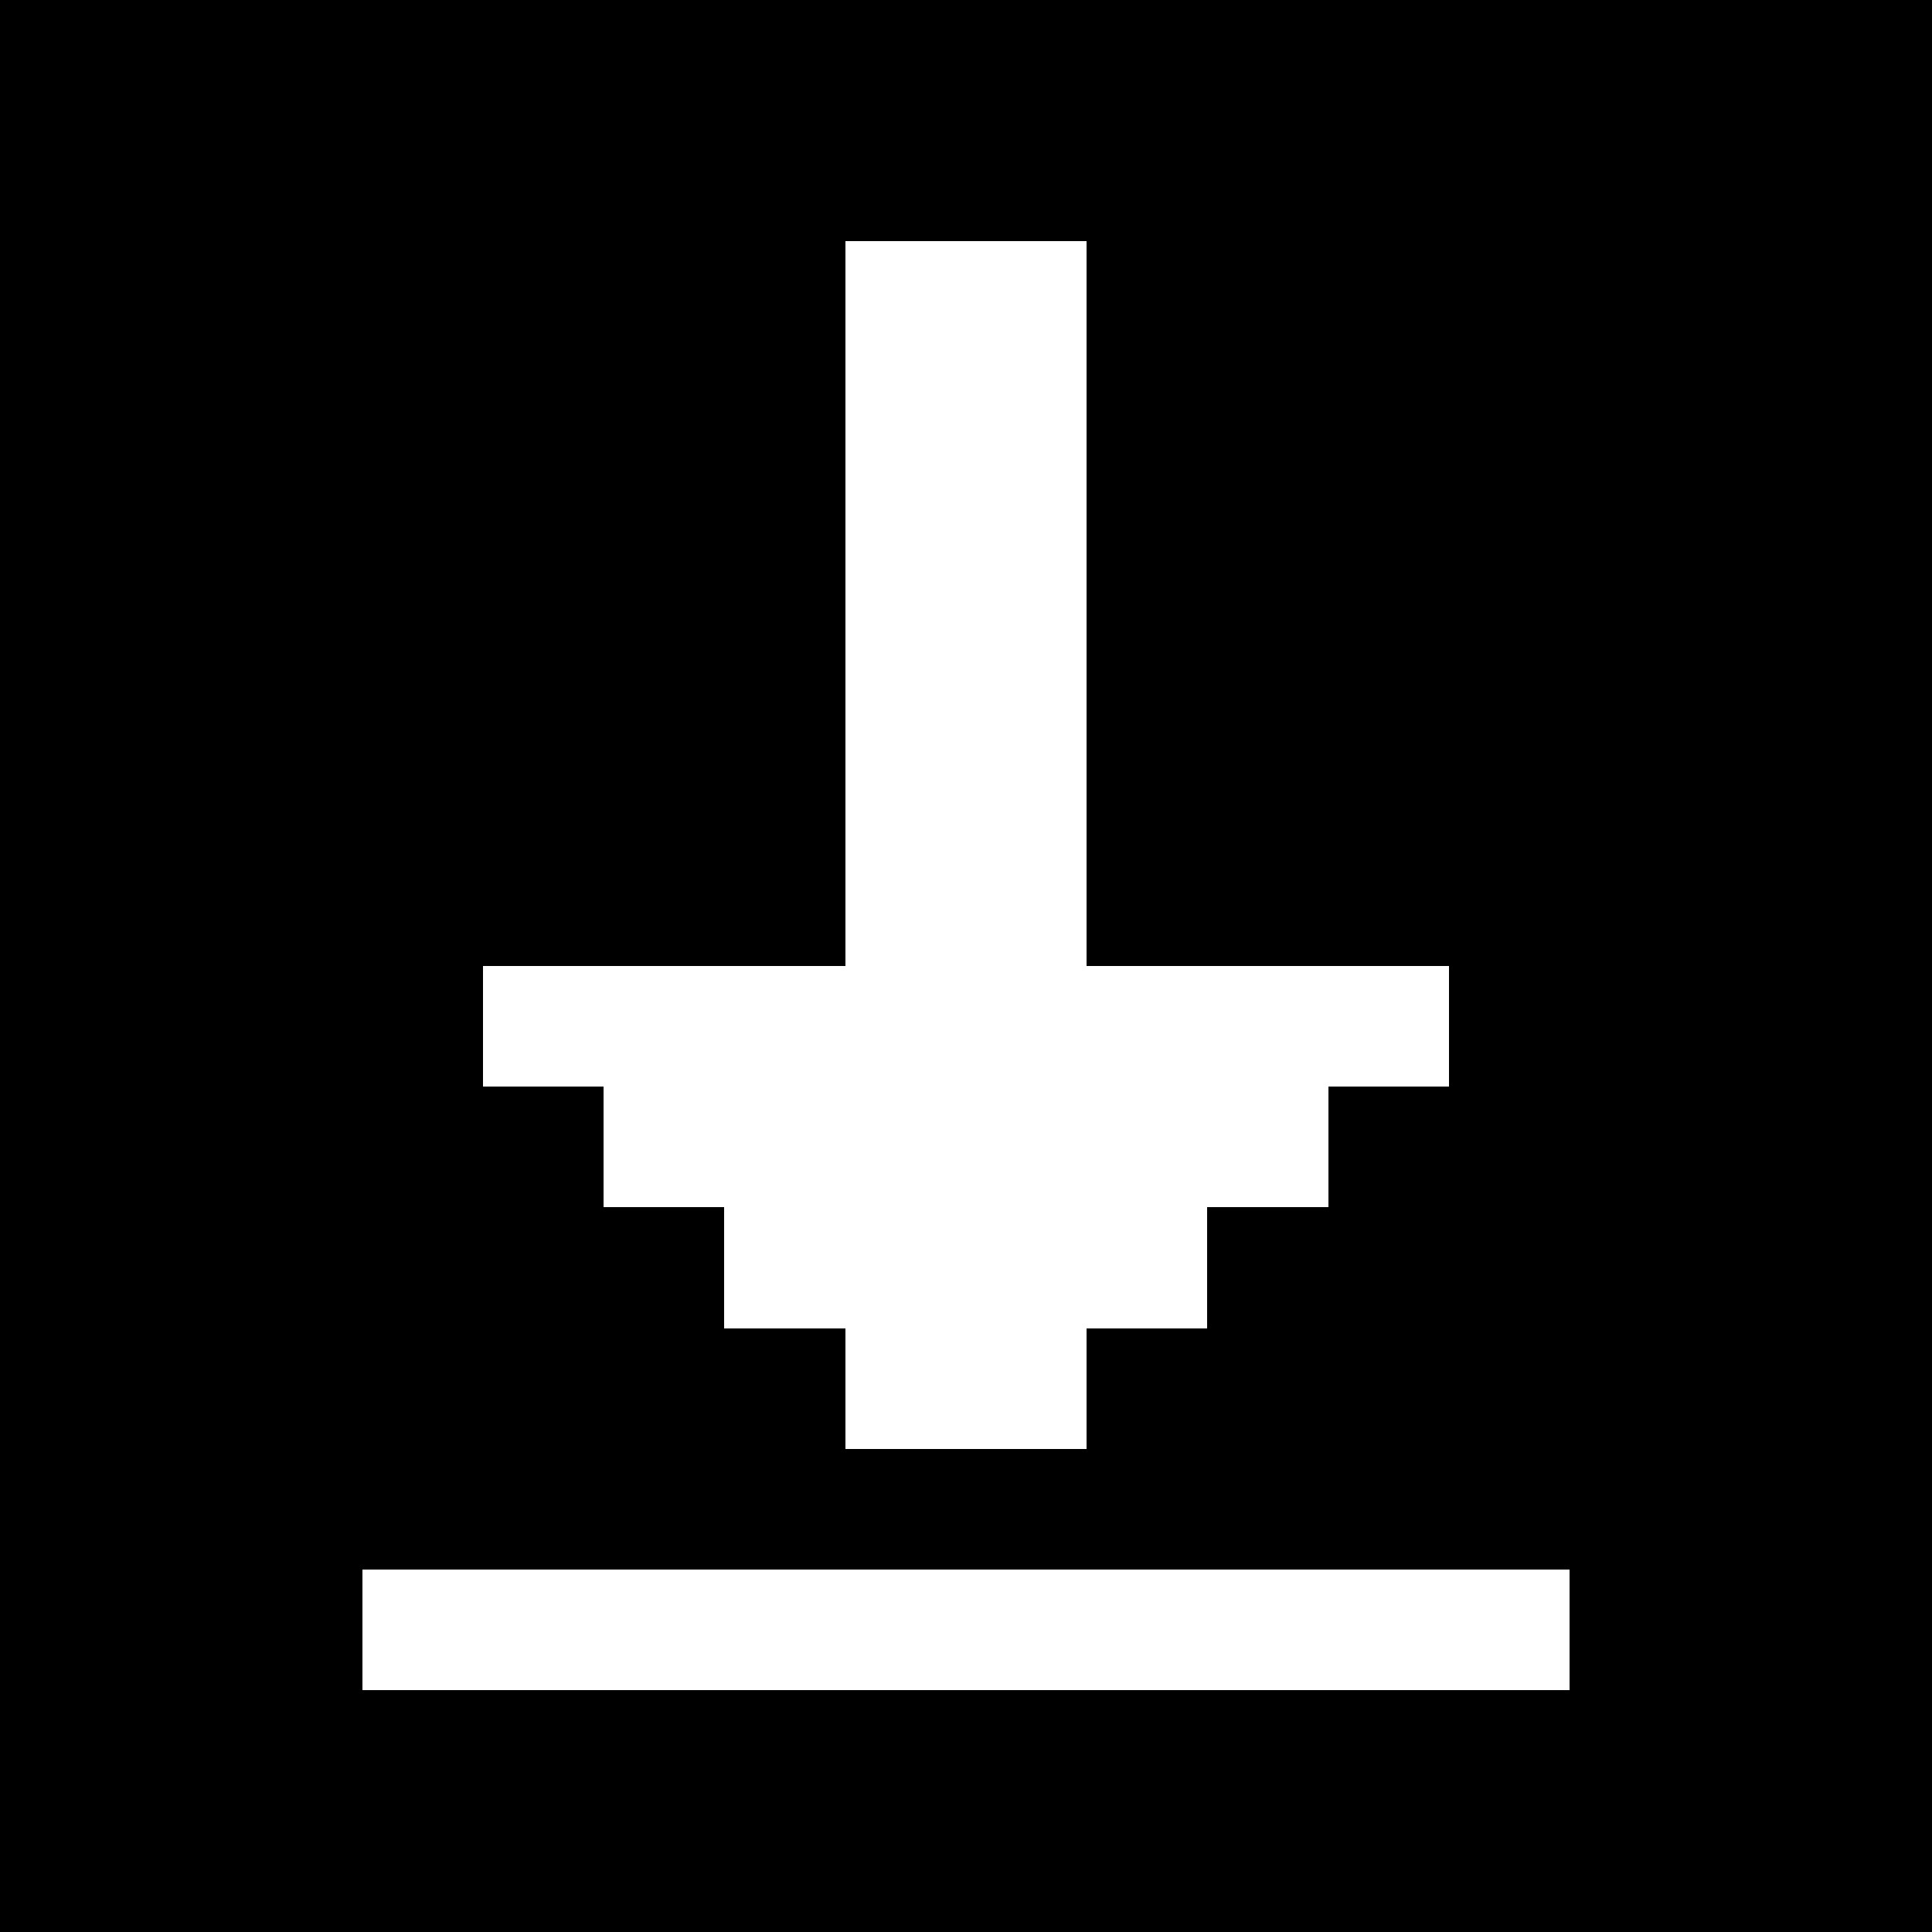
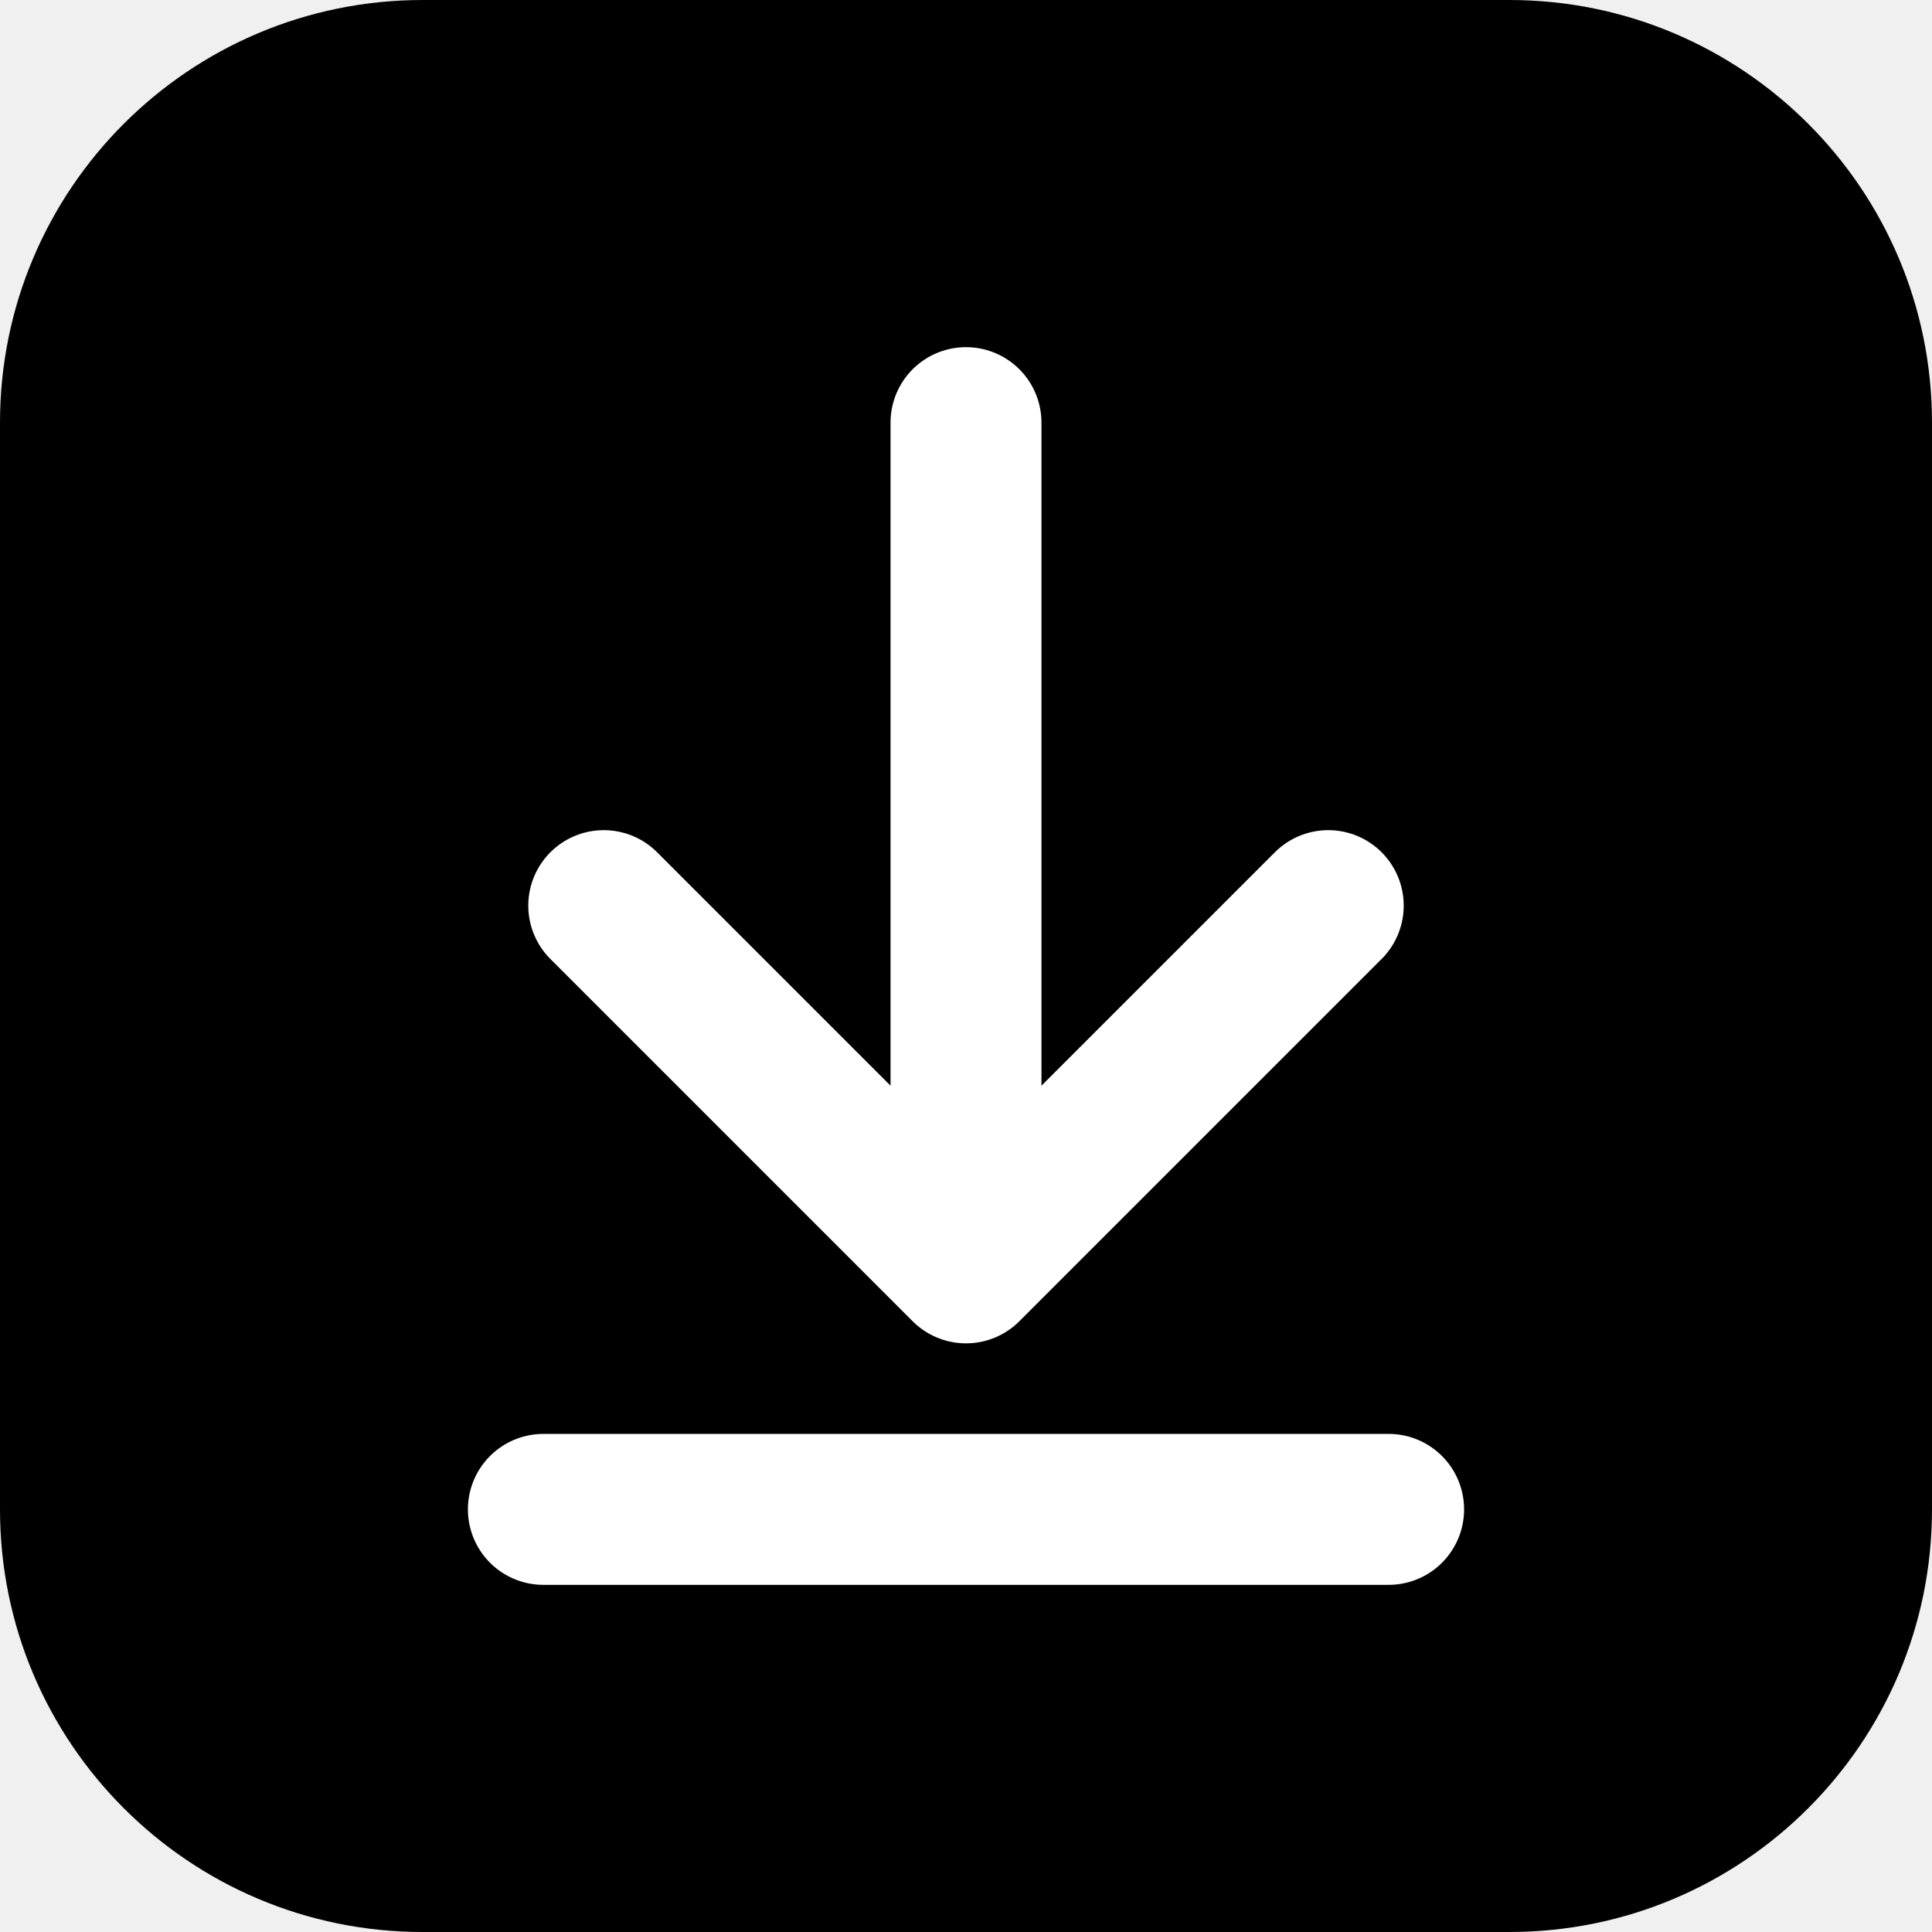
- <svg xmlns="http://www.w3.org/2000/svg" viewBox="0 0 16 16" shape-rendering="crispEdges">
-   <rect width="16" height="16" fill="#000" />
-   <path fill="#fff" d="M7 2h2v7H7zM4 8h8v1H4zM5 9h6v1H5zM6 10h4v1H6zM7 11h2v1H7zM3 13h10v1H3z" />
+ <svg xmlns="http://www.w3.org/2000/svg" viewBox="0 0 32 32">
+   <rect width="32" height="32" rx="7" fill="#000" />
+   <path d="M16 7v14M10 15l6 6 6-6M9 25h14" fill="none" stroke="#fff" stroke-width="2.5" stroke-linecap="round" stroke-linejoin="round" />
</svg>
